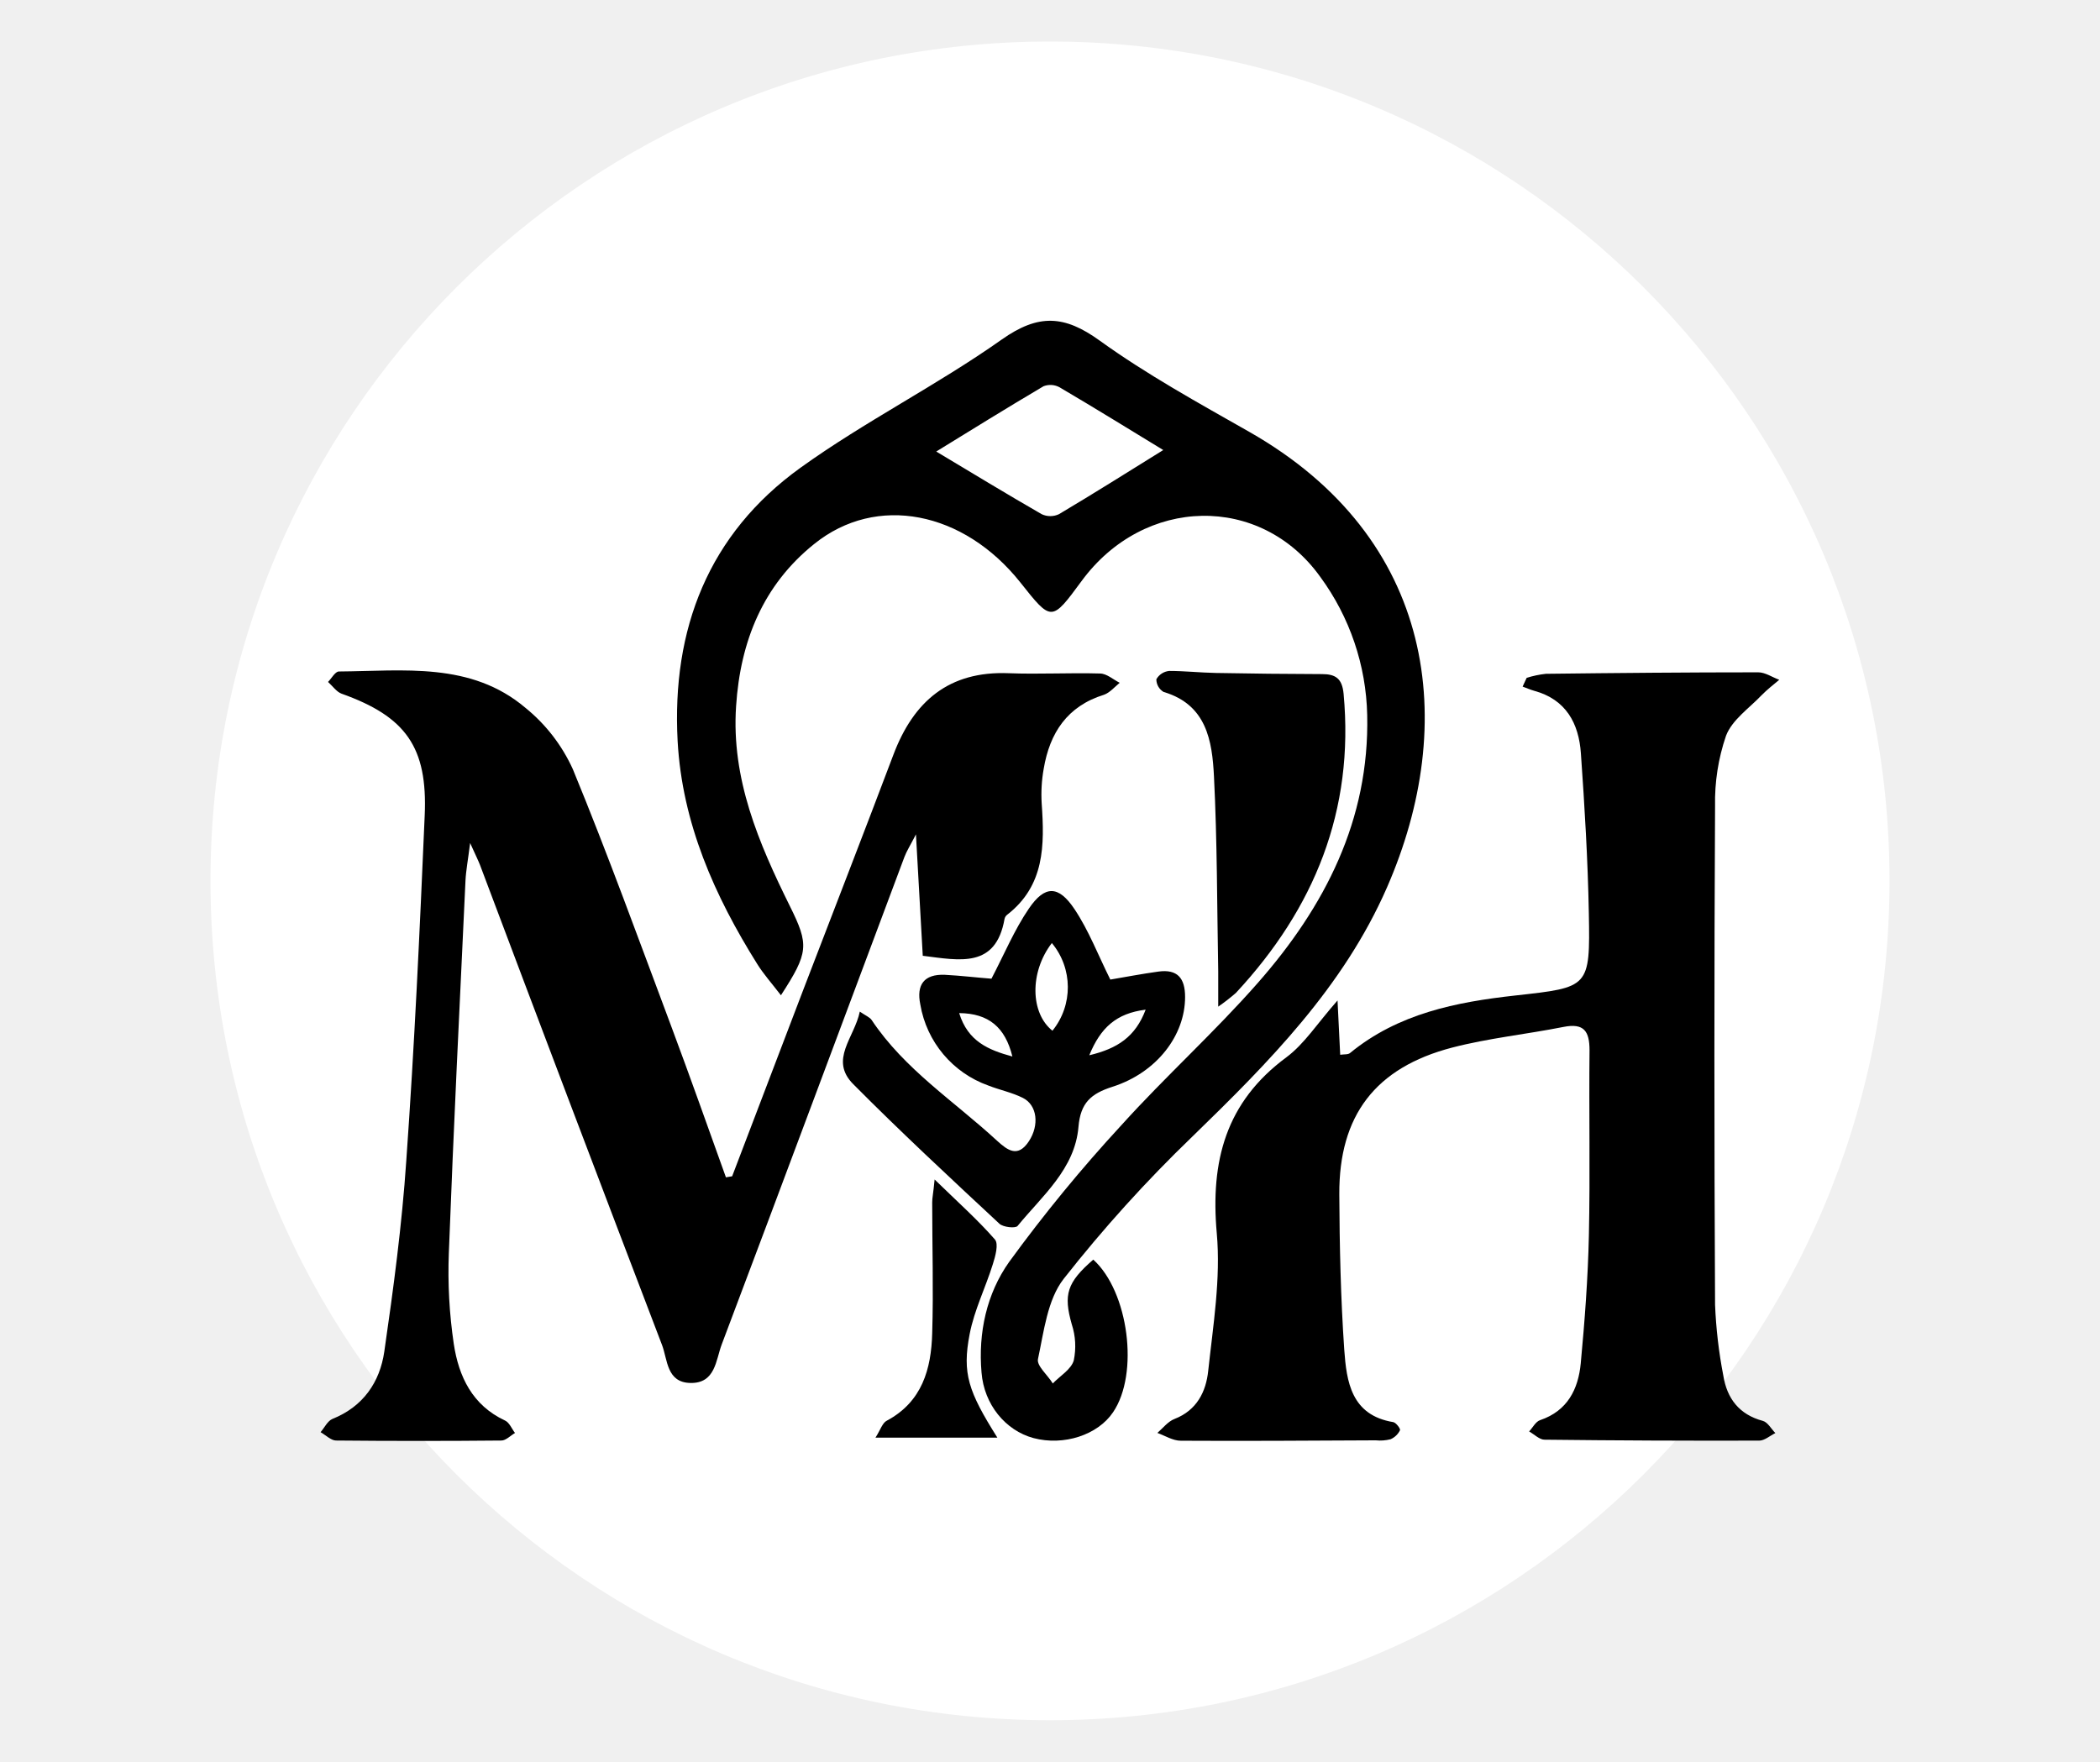
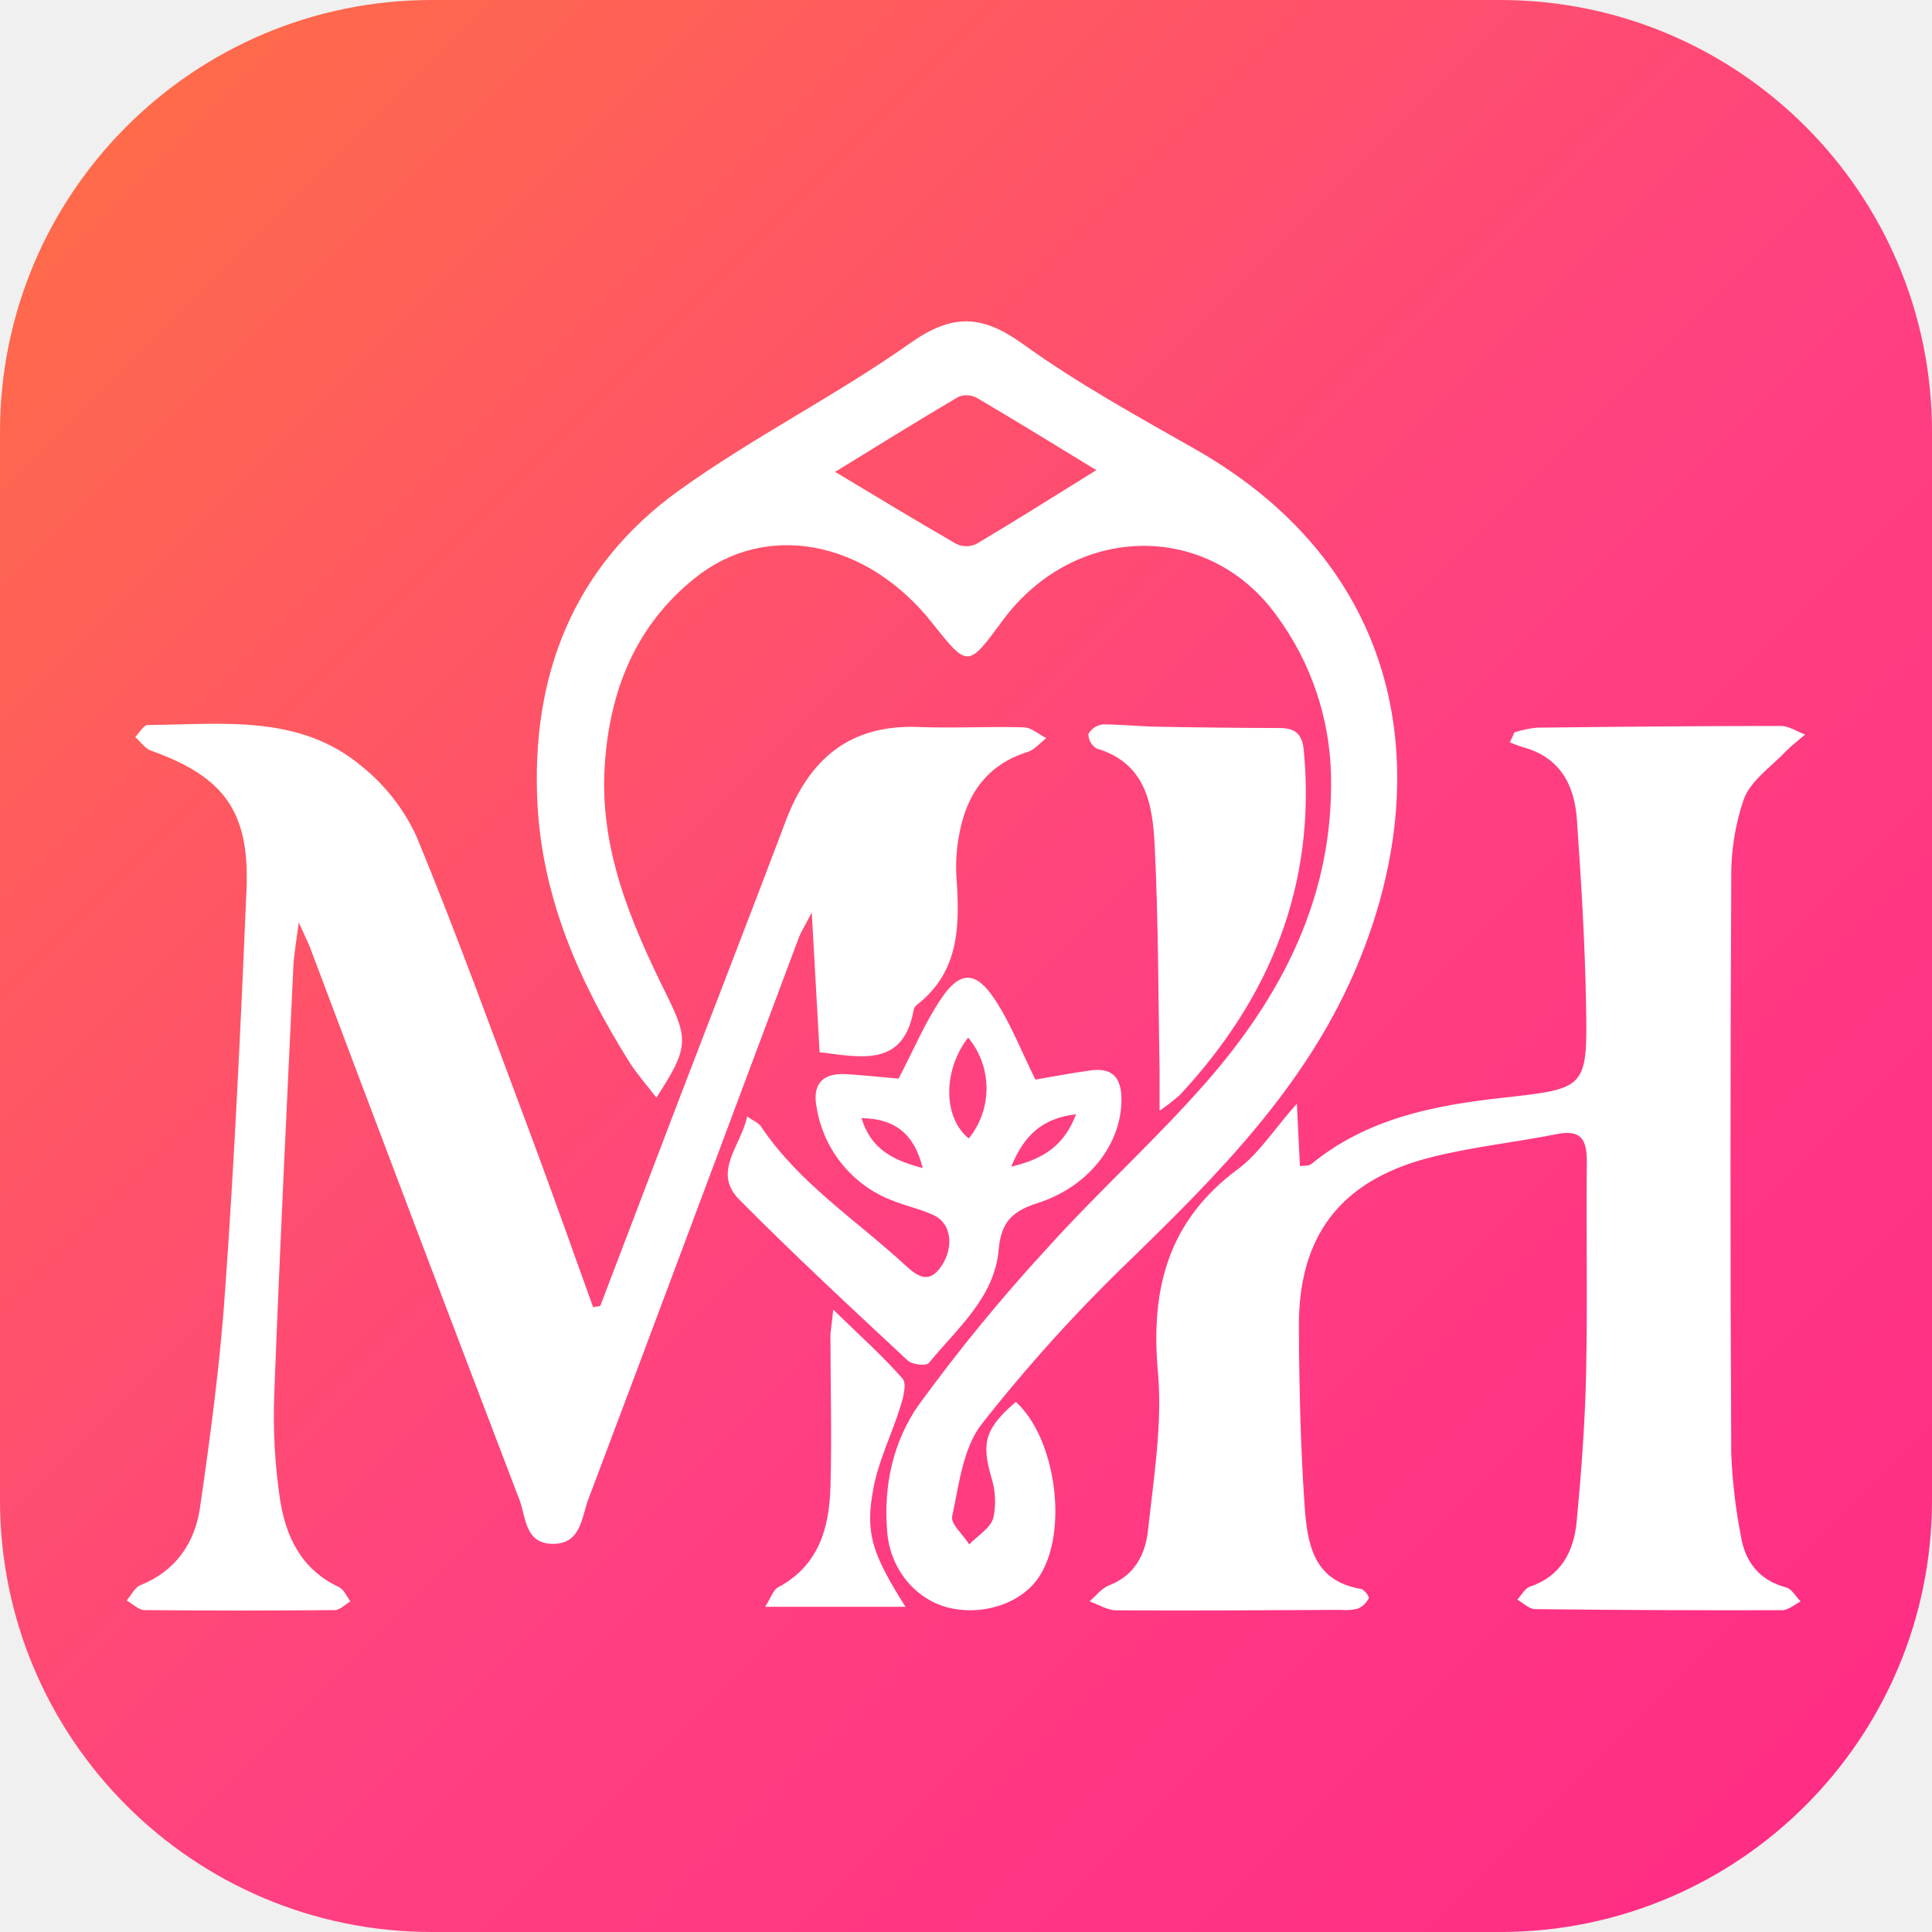
- <svg xmlns="http://www.w3.org/2000/svg" viewBox="-65 -65 425.25 356.82">
-   <circle cx="147.625" cy="113.41" r="170" fill="#FFFFFF" />
-   <g id="Layer_2" data-name="Layer 2">
-     <g id="Layer_1-2" data-name="Layer 1">
-       <path d="M83.26,173.24q7.2-18.88,14.4-37.76c6.08-15.87,12.25-31.71,18.25-47.61,4.09-10.83,11.23-17,23.34-16.52,6.16.24,12.33-.12,18.49.06,1.36,0,2.68,1.22,4,1.88-1,.82-2,2-3.17,2.42-7.43,2.3-11,7.71-12.22,15a29.72,29.72,0,0,0-.41,7c.59,8.45.63,16.66-7,22.57a1.45,1.45,0,0,0-.52.83c-1.77,10.06-9.05,8.41-16.56,7.47-.43-7.63-.86-15.39-1.38-24.59-1.16,2.26-1.88,3.37-2.34,4.59-12.33,32.91-24.59,65.86-37,98.74-1.19,3.15-1.26,7.89-6.34,7.78-4.83-.1-4.6-4.71-5.74-7.69q-18.56-48.57-36.86-97.22c-.39-1-.9-2-2-4.45-.44,3.52-.84,5.57-.94,7.63-1.18,25.14-2.42,50.27-3.37,75.41a99.5,99.5,0,0,0,1,18.41c1,6.6,3.75,12.44,10.4,15.53.87.41,1.34,1.66,2,2.51-.92.53-1.83,1.52-2.75,1.53q-16.74.16-33.49,0c-1,0-2.09-1.1-3.13-1.69.79-.92,1.41-2.28,2.41-2.69,6.23-2.5,9.59-7.45,10.49-13.63,1.86-12.82,3.58-25.71,4.45-38.63C18.93,146.8,20,123.49,21,100.19c.62-13.88-3.83-20.06-16.85-24.7-1-.37-1.82-1.56-2.72-2.37C2.15,72.37,2.89,71,3.63,71,16.72,70.91,30.35,69,41.4,78.36A34.15,34.15,0,0,1,51,90.79c7.1,17.24,13.45,34.8,20,52.27,3.77,10.09,7.36,20.26,11,30.39Z" />
-       <path d="M205.85,137.63c.22,4.48.37,7.56.54,11,.83-.13,1.58,0,2-.36,9.75-8,21.49-10.32,33.5-11.65,14.92-1.66,15.13-1.53,14.85-16.63-.2-10.81-.85-21.62-1.61-32.41-.42-6.06-3-10.91-9.46-12.67-.8-.22-1.56-.57-2.34-.85.27-.59.54-1.18.82-1.77a19.93,19.93,0,0,1,3.9-.82c14.32-.17,28.65-.3,43-.3,1.42,0,2.83,1,4.25,1.51-1.19,1-2.47,2-3.56,3.11-2.54,2.67-6,5-7.23,8.25a41.37,41.37,0,0,0-2.21,14.21q-.27,50.5,0,101a95.62,95.62,0,0,0,1.67,14.35c.74,4.65,3.22,7.9,8,9.18,1,.27,1.7,1.62,2.54,2.47-1.09.53-2.18,1.53-3.27,1.53q-21.75.06-43.49-.19c-1,0-2.07-1.09-3.1-1.67.74-.79,1.33-2,2.23-2.29,5.55-1.88,7.72-6.28,8.22-11.49.81-8.61,1.46-17.26,1.65-25.91.27-12.49,0-25,.13-37.5,0-3.9-1.14-5.56-5.27-4.74-7.51,1.49-15.19,2.27-22.57,4.19-15.55,4.06-22.91,13.77-22.83,29.7.05,10.49.28,21,1,31.46.46,6.48,1.4,13.29,9.92,14.69.57.1,1.51,1.36,1.37,1.65a3.84,3.84,0,0,1-1.91,1.82,8.58,8.58,0,0,1-3,.22c-13.16.06-26.32.16-39.49.08-1.58,0-3.15-1-4.73-1.58,1.15-1,2.14-2.32,3.47-2.83,4.52-1.75,6.38-5.53,6.82-9.72,1-9.26,2.56-18.69,1.74-27.85-1.32-14.68,1.82-26.62,14.12-35.7C199.17,146.4,201.76,142.26,205.85,137.63Z" />
-       <path d="M93.14,136.58c-1.84-2.4-3.49-4.24-4.78-6.3-8.69-13.87-15.22-28.59-16.14-45.18C71,62.43,78.44,43.17,97.09,29.74c13.06-9.4,27.64-16.69,40.8-26,7.4-5.21,12.65-4.92,19.79.24,9.56,6.89,20,12.63,30.27,18.47,37.92,21.57,42.44,59.06,27.91,92.3-8.83,20.19-23.92,35.4-39.41,50.45a281,281,0,0,0-26.06,28.82c-3.3,4.24-4,10.67-5.2,16.24-.3,1.36,2,3.28,3,4.94,1.48-1.54,3.73-2.85,4.25-4.67a14.21,14.21,0,0,0-.41-7.32c-1.7-6-1-8.45,4.36-13.09,7.15,6.46,9.33,23.1,4,30.92-3.11,4.61-10,6.85-16.12,5.22-5.66-1.53-10-6.8-10.51-13.27-.7-8.08,1.05-16,5.59-22.4a308.5,308.5,0,0,1,22.74-27.71c8.92-9.88,18.87-18.84,27.65-28.84,13.53-15.41,22.59-32.94,22.12-54.21a49.08,49.08,0,0,0-9.51-28C190.29,35,166.68,35.42,154,52.71c-6.06,8.23-6.06,8.23-12.36.28-11.49-14.47-29.15-18-41.77-7.81C89.49,53.51,84.92,64.91,84.06,78c-1,14.75,4.57,27.74,10.89,40.52C98.86,126.4,98.75,127.92,93.14,136.58ZM170.56,26.15c-6.29-3.83-13.59-8.35-21-12.71a3.85,3.85,0,0,0-3.25-.21c-7.48,4.42-14.86,9-21.72,13.22,7.23,4.33,14.24,8.6,21.35,12.69a4.09,4.09,0,0,0,3.5,0C156.63,34.87,163.68,30.42,170.56,26.15Z" />
-       <path d="M135.77,133.22c2.61-5,4.64-9.89,7.57-14.19,3.24-4.76,6-4.76,9.25.11,2.89,4.32,4.78,9.31,7.25,14.26,2.92-.49,6.32-1.15,9.74-1.62,3.86-.53,5.41,1.34,5.4,5.16,0,7.73-5.7,15.29-14.7,18.17-4.35,1.39-6.48,3.24-6.89,8.13-.72,8.51-7.31,13.93-12.33,20.06-.44.53-2.92.26-3.68-.45-10-9.31-20-18.6-29.59-28.26-4.92-4.94.23-9.42,1.32-14.7,1.2.83,2,1.12,2.4,1.7,6.65,10,16.75,16.47,25.38,24.44,2.19,2,4.24,3.5,6.47.1,2.12-3.23,1.7-7.29-1.22-8.76-2.21-1.11-4.71-1.61-7-2.51a21.16,21.16,0,0,1-13.78-16.43c-.82-4,.78-6.15,4.93-6C129.56,132.6,132.84,133,135.77,133.22ZM148,126c-4.54,5.91-4.36,14.2.12,17.76A14,14,0,0,0,148,126Zm-18.76,14.21c1.76,5.7,5.9,7.45,10.77,8.77C138.55,143.05,135.2,140.25,129.25,140.19Zm37.71-.71c-5.88.74-9.08,3.62-11.37,9.23C161.29,147.37,164.92,145,167,139.48Z" />
-       <path d="M181.69,138.88c0-3.29,0-5.22,0-7.15-.24-13.16-.2-26.33-.86-39.47-.36-7.2-1.48-14.54-10.21-17.12a3,3,0,0,1-1.46-2.56,3.36,3.36,0,0,1,2.59-1.69c3.15,0,6.31.35,9.47.41q10.74.2,21.49.23c2.75,0,4.08.89,4.37,4,2.19,23.64-5.93,43.49-21.81,60.57A39.43,39.43,0,0,1,181.69,138.88Z" />
-       <path d="M124.26,173.89c4.83,4.7,8.77,8.21,12.21,12.15.78.9.09,3.41-.42,5-1.47,4.74-3.76,9.3-4.69,14.14-1.55,8-.27,11.65,5.61,21H112.28c1-1.55,1.4-3,2.3-3.44,7.16-3.83,9-10.48,9.19-17.71.27-8.82,0-17.66,0-26.49C123.76,177.65,124,176.68,124.26,173.89Z" />
-     </g>
+ <svg xmlns="http://www.w3.org/2000/svg" viewBox="0 0 340 340">
+   <defs>
+     <linearGradient id="primaryGradient" x1="0%" y1="0%" x2="100%" y2="100%">
+       <stop offset="0%" stop-color="#FF7043" />
+       <stop offset="55%" stop-color="#FF4081" />
+       <stop offset="100%" stop-color="#FF2A85" />
+     </linearGradient>
+   </defs>
+   <rect width="340" height="340" rx="76" fill="url(#primaryGradient)" />
+   <g transform="translate(22.375, 56.59)" fill="#FFFFFF">
+     <path d="M83.26,173.24q7.2-18.88,14.4-37.76c6.08-15.87,12.25-31.71,18.25-47.61,4.09-10.83,11.23-17,23.34-16.52,6.16.24,12.33-.12,18.49.06,1.36,0,2.68,1.22,4,1.88-1,.82-2,2-3.17,2.42-7.43,2.3-11,7.71-12.22,15a29.72,29.72,0,0,0-.41,7c.59,8.45.63,16.66-7,22.57a1.45,1.45,0,0,0-.52.83c-1.77,10.06-9.05,8.41-16.56,7.47-.43-7.63-.86-15.39-1.38-24.59-1.16,2.26-1.88,3.37-2.34,4.59-12.33,32.91-24.59,65.86-37,98.74-1.19,3.15-1.26,7.89-6.34,7.78-4.83-.1-4.6-4.71-5.74-7.69q-18.56-48.57-36.86-97.22c-.39-1-.9-2-2-4.45-.44,3.52-.84,5.57-.94,7.63-1.18,25.14-2.42,50.27-3.37,75.41a99.5,99.5,0,0,0,1,18.41c1,6.6,3.75,12.44,10.4,15.53.87.41,1.34,1.66,2,2.51-.92.53-1.83,1.52-2.75,1.53q-16.74.16-33.49,0c-1,0-2.09-1.1-3.13-1.69.79-.92,1.41-2.28,2.41-2.69,6.23-2.5,9.59-7.45,10.49-13.63,1.86-12.82,3.58-25.71,4.45-38.63C18.93,146.8,20,123.49,21,100.19c.62-13.88-3.83-20.06-16.85-24.7-1-.37-1.82-1.56-2.72-2.37C2.15,72.37,2.89,71,3.63,71,16.72,70.91,30.35,69,41.4,78.36A34.15,34.15,0,0,1,51,90.79c7.1,17.24,13.45,34.8,20,52.27,3.77,10.09,7.36,20.26,11,30.39Z" />
+     <path d="M205.85,137.63c.22,4.48.37,7.56.54,11,.83-.13,1.58,0,2-.36,9.75-8,21.49-10.32,33.5-11.65,14.92-1.66,15.13-1.53,14.85-16.63-.2-10.81-.85-21.62-1.61-32.41-.42-6.06-3-10.91-9.46-12.67-.8-.22-1.56-.57-2.34-.85.27-.59.54-1.18.82-1.77a19.93,19.93,0,0,1,3.9-.82c14.32-.17,28.65-.3,43-.3,1.42,0,2.83,1,4.25,1.51-1.19,1-2.47,2-3.56,3.11-2.54,2.67-6,5-7.23,8.25a41.37,41.37,0,0,0-2.21,14.21q-.27,50.5,0,101a95.62,95.62,0,0,0,1.67,14.35c.74,4.65,3.22,7.9,8,9.18,1,.27,1.7,1.62,2.54,2.47-1.09.53-2.18,1.53-3.27,1.53q-21.75.06-43.49-.19c-1,0-2.07-1.09-3.1-1.67.74-.79,1.33-2,2.23-2.29,5.55-1.88,7.72-6.28,8.22-11.49.81-8.61,1.46-17.26,1.65-25.91.27-12.49,0-25,.13-37.5,0-3.9-1.14-5.56-5.27-4.74-7.51,1.49-15.19,2.27-22.57,4.19-15.55,4.06-22.91,13.77-22.83,29.7.05,10.49.28,21,1,31.46.46,6.48,1.4,13.29,9.92,14.69.57.1,1.51,1.36,1.37,1.65a3.84,3.84,0,0,1-1.91,1.82,8.58,8.58,0,0,1-3,.22c-13.16.06-26.32.16-39.49.08-1.58,0-3.15-1-4.73-1.58,1.15-1,2.14-2.32,3.47-2.83,4.52-1.75,6.38-5.53,6.82-9.72,1-9.26,2.56-18.69,1.74-27.85-1.32-14.68,1.82-26.62,14.12-35.7C199.17,146.4,201.76,142.26,205.85,137.63Z" />
+     <path d="M93.14,136.58c-1.84-2.4-3.49-4.24-4.78-6.3-8.69-13.87-15.22-28.59-16.14-45.18C71,62.43,78.44,43.17,97.09,29.74c13.06-9.4,27.64-16.69,40.8-26,7.4-5.21,12.65-4.92,19.79.24,9.56,6.89,20,12.63,30.27,18.47,37.92,21.57,42.44,59.06,27.91,92.3-8.83,20.19-23.92,35.4-39.41,50.45a281,281,0,0,0-26.06,28.82c-3.3,4.24-4,10.67-5.2,16.24-.3,1.36,2,3.28,3,4.94,1.48-1.54,3.73-2.85,4.25-4.67a14.21,14.21,0,0,0-.41-7.32c-1.7-6-1-8.45,4.36-13.09,7.15,6.46,9.33,23.1,4,30.92-3.11,4.61-10,6.85-16.12,5.22-5.66-1.53-10-6.8-10.51-13.27-.7-8.08,1.05-16,5.59-22.4a308.5,308.5,0,0,1,22.74-27.71c8.92-9.88,18.87-18.84,27.65-28.84,13.53-15.41,22.59-32.94,22.12-54.21a49.08,49.08,0,0,0-9.51-28C190.29,35,166.68,35.42,154,52.71c-6.06,8.23-6.06,8.23-12.36.28-11.49-14.47-29.15-18-41.77-7.81C89.49,53.51,84.92,64.91,84.06,78c-1,14.75,4.57,27.74,10.89,40.52C98.86,126.4,98.75,127.92,93.14,136.58ZM170.56,26.15c-6.29-3.83-13.59-8.35-21-12.71a3.85,3.85,0,0,0-3.25-.21c-7.48,4.42-14.86,9-21.72,13.22,7.23,4.33,14.24,8.6,21.35,12.69a4.09,4.09,0,0,0,3.5,0C156.63,34.87,163.68,30.42,170.56,26.15Z" />
+     <path d="M135.77,133.22c2.61-5,4.64-9.89,7.57-14.19,3.24-4.76,6-4.76,9.25.11,2.89,4.32,4.78,9.31,7.25,14.26,2.92-.49,6.32-1.15,9.74-1.62,3.86-.53,5.41,1.34,5.4,5.16,0,7.73-5.7,15.29-14.7,18.17-4.35,1.39-6.48,3.24-6.89,8.13-.72,8.51-7.31,13.93-12.33,20.06-.44.53-2.92.26-3.68-.45-10-9.31-20-18.6-29.59-28.26-4.92-4.94.23-9.42,1.32-14.7,1.2.83,2,1.12,2.4,1.7,6.65,10,16.75,16.47,25.38,24.44,2.19,2,4.24,3.5,6.47.1,2.12-3.23,1.7-7.29-1.22-8.76-2.21-1.11-4.71-1.61-7-2.51a21.16,21.16,0,0,1-13.78-16.43c-.82-4,.78-6.15,4.93-6C129.56,132.6,132.84,133,135.77,133.22ZM148,126c-4.54,5.91-4.36,14.2.12,17.76A14,14,0,0,0,148,126Zm-18.76,14.21c1.76,5.7,5.9,7.45,10.77,8.77C138.55,143.05,135.2,140.25,129.25,140.19Zm37.71-.71c-5.88.74-9.08,3.62-11.37,9.23C161.29,147.37,164.92,145,167,139.48Z" />
+     <path d="M181.69,138.88c0-3.29,0-5.22,0-7.15-.24-13.16-.2-26.33-.86-39.47-.36-7.2-1.48-14.54-10.21-17.12a3,3,0,0,1-1.46-2.56,3.36,3.36,0,0,1,2.59-1.69c3.15,0,6.31.35,9.47.41q10.74.2,21.49.23c2.75,0,4.08.89,4.37,4,2.19,23.64-5.93,43.49-21.81,60.57A39.43,39.43,0,0,1,181.69,138.88Z" />
+     <path d="M124.26,173.89c4.83,4.7,8.77,8.21,12.21,12.15.78.9.09,3.41-.42,5-1.47,4.74-3.76,9.3-4.69,14.14-1.55,8-.27,11.65,5.61,21H112.28c1-1.55,1.4-3,2.3-3.44,7.16-3.83,9-10.48,9.19-17.71.27-8.82,0-17.66,0-26.49C123.76,177.65,124,176.68,124.26,173.89Z" />
  </g>
</svg>
